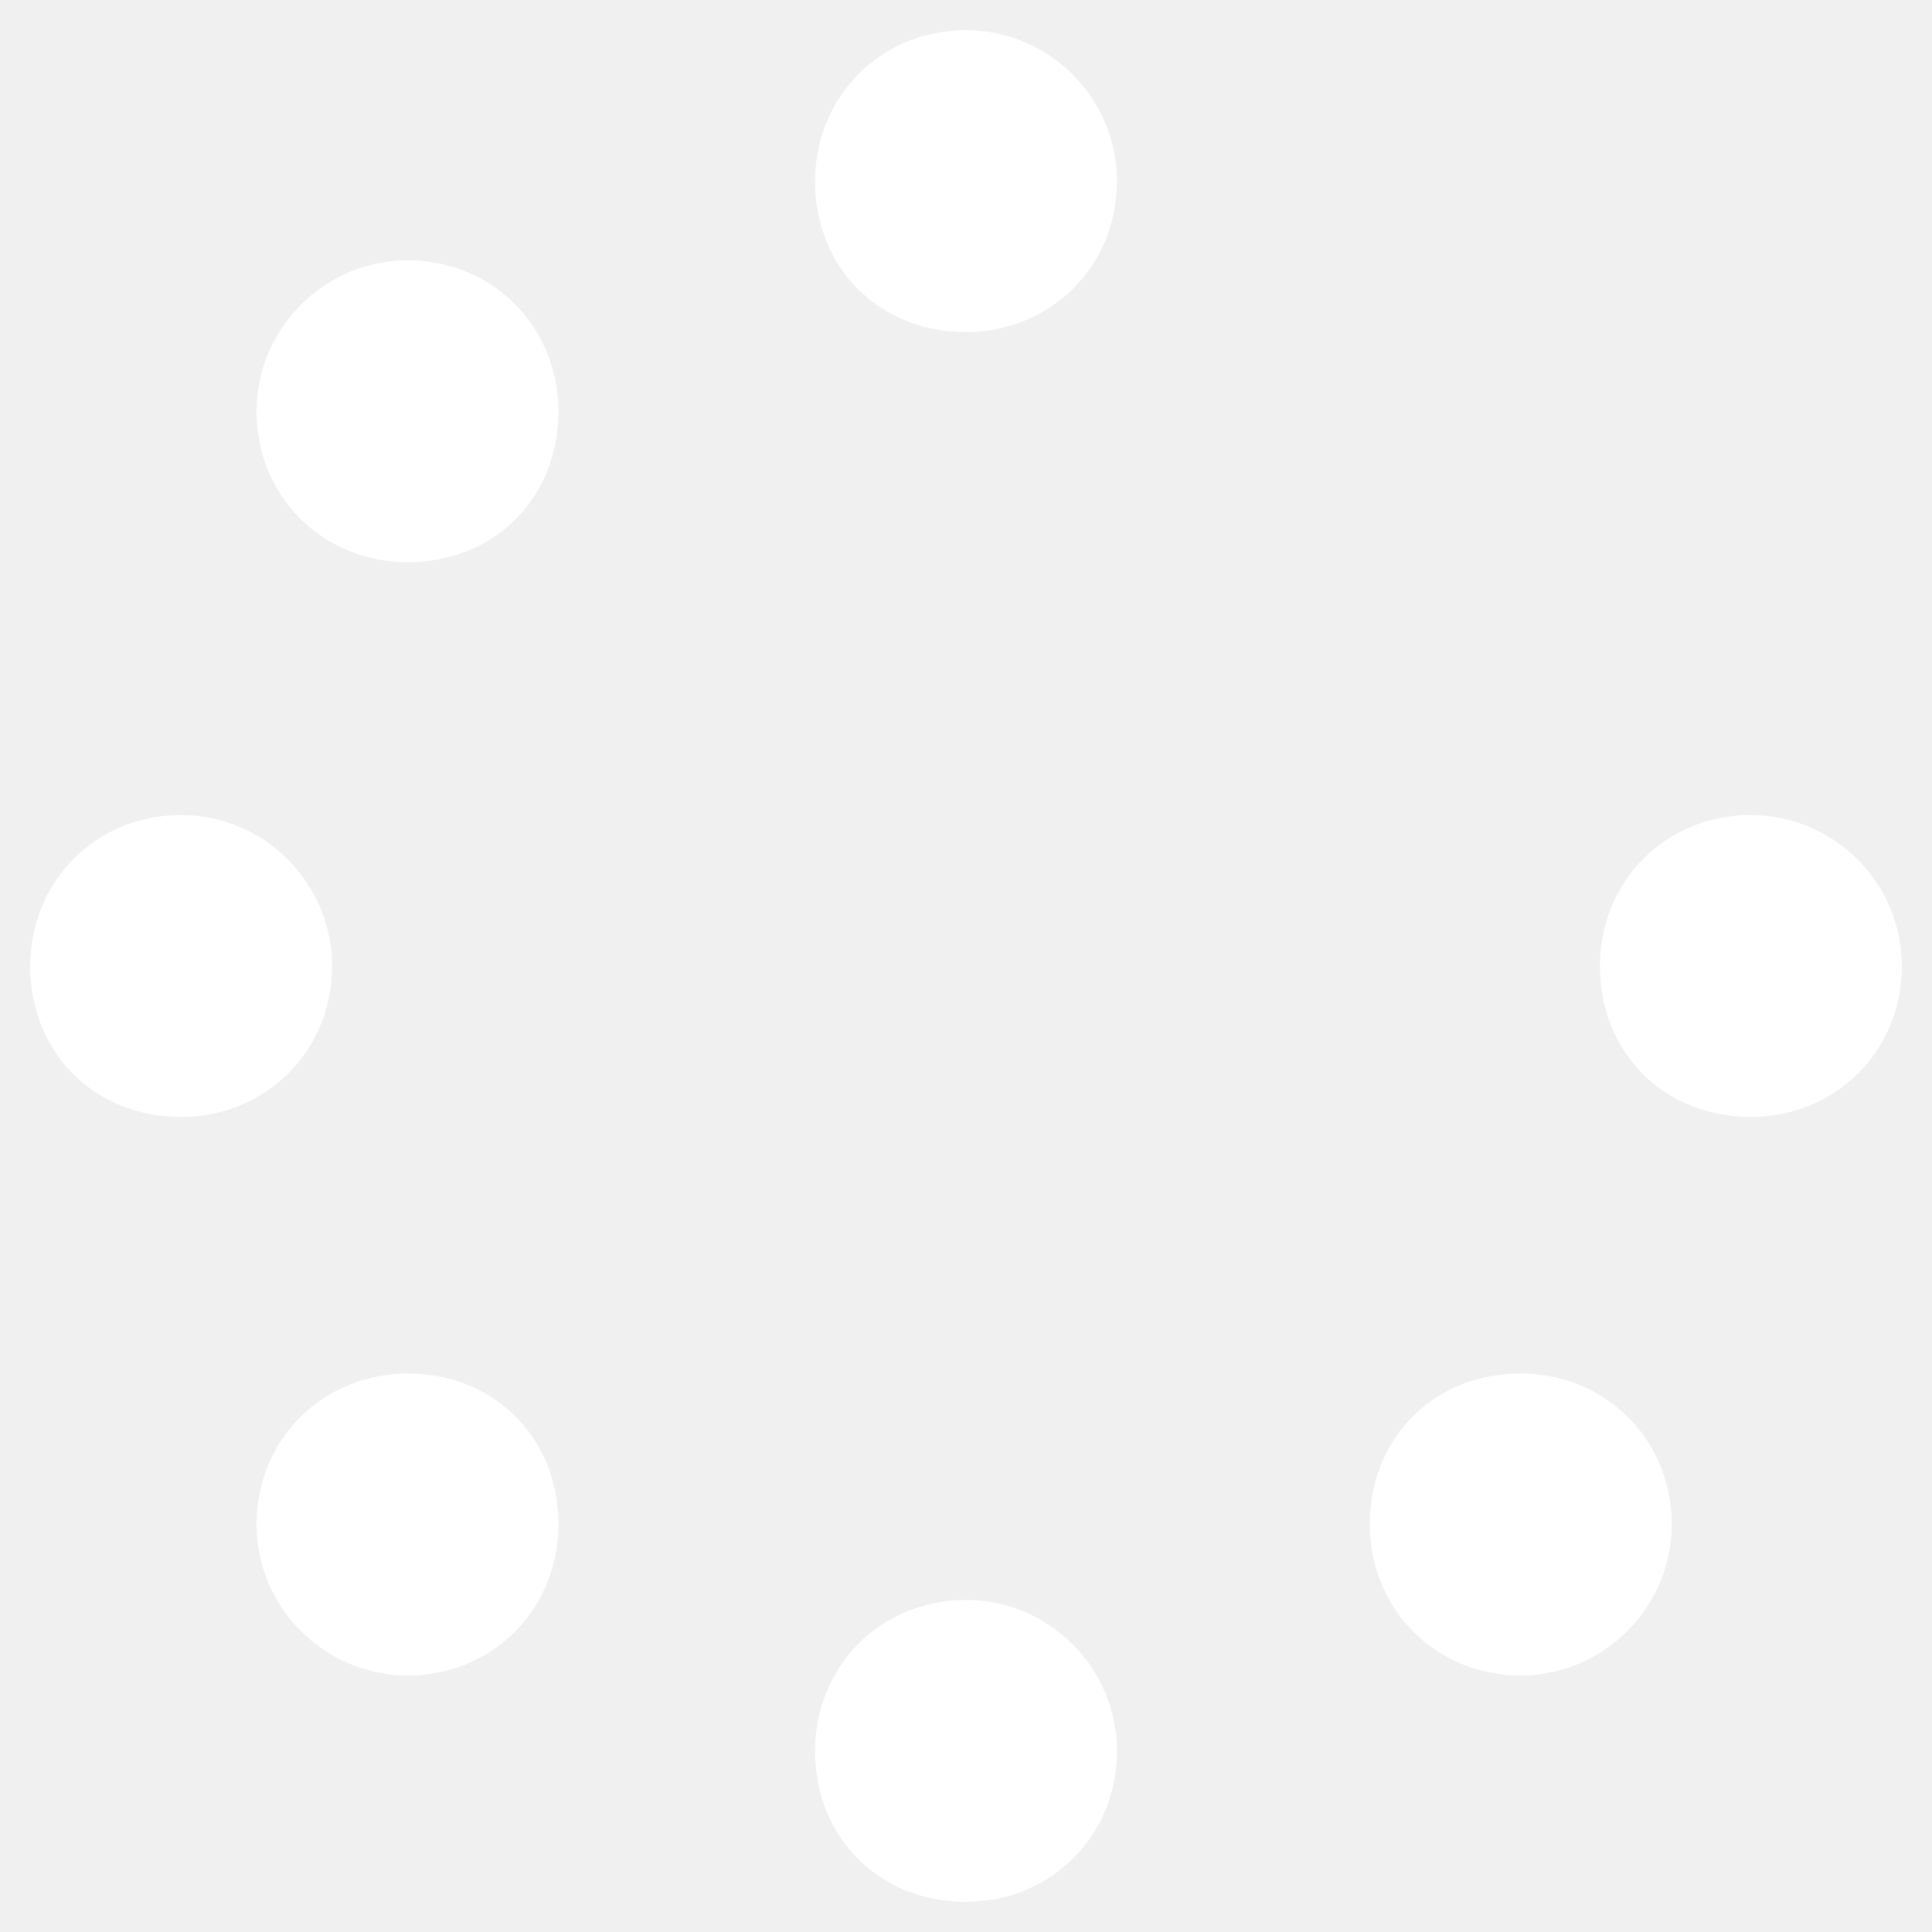
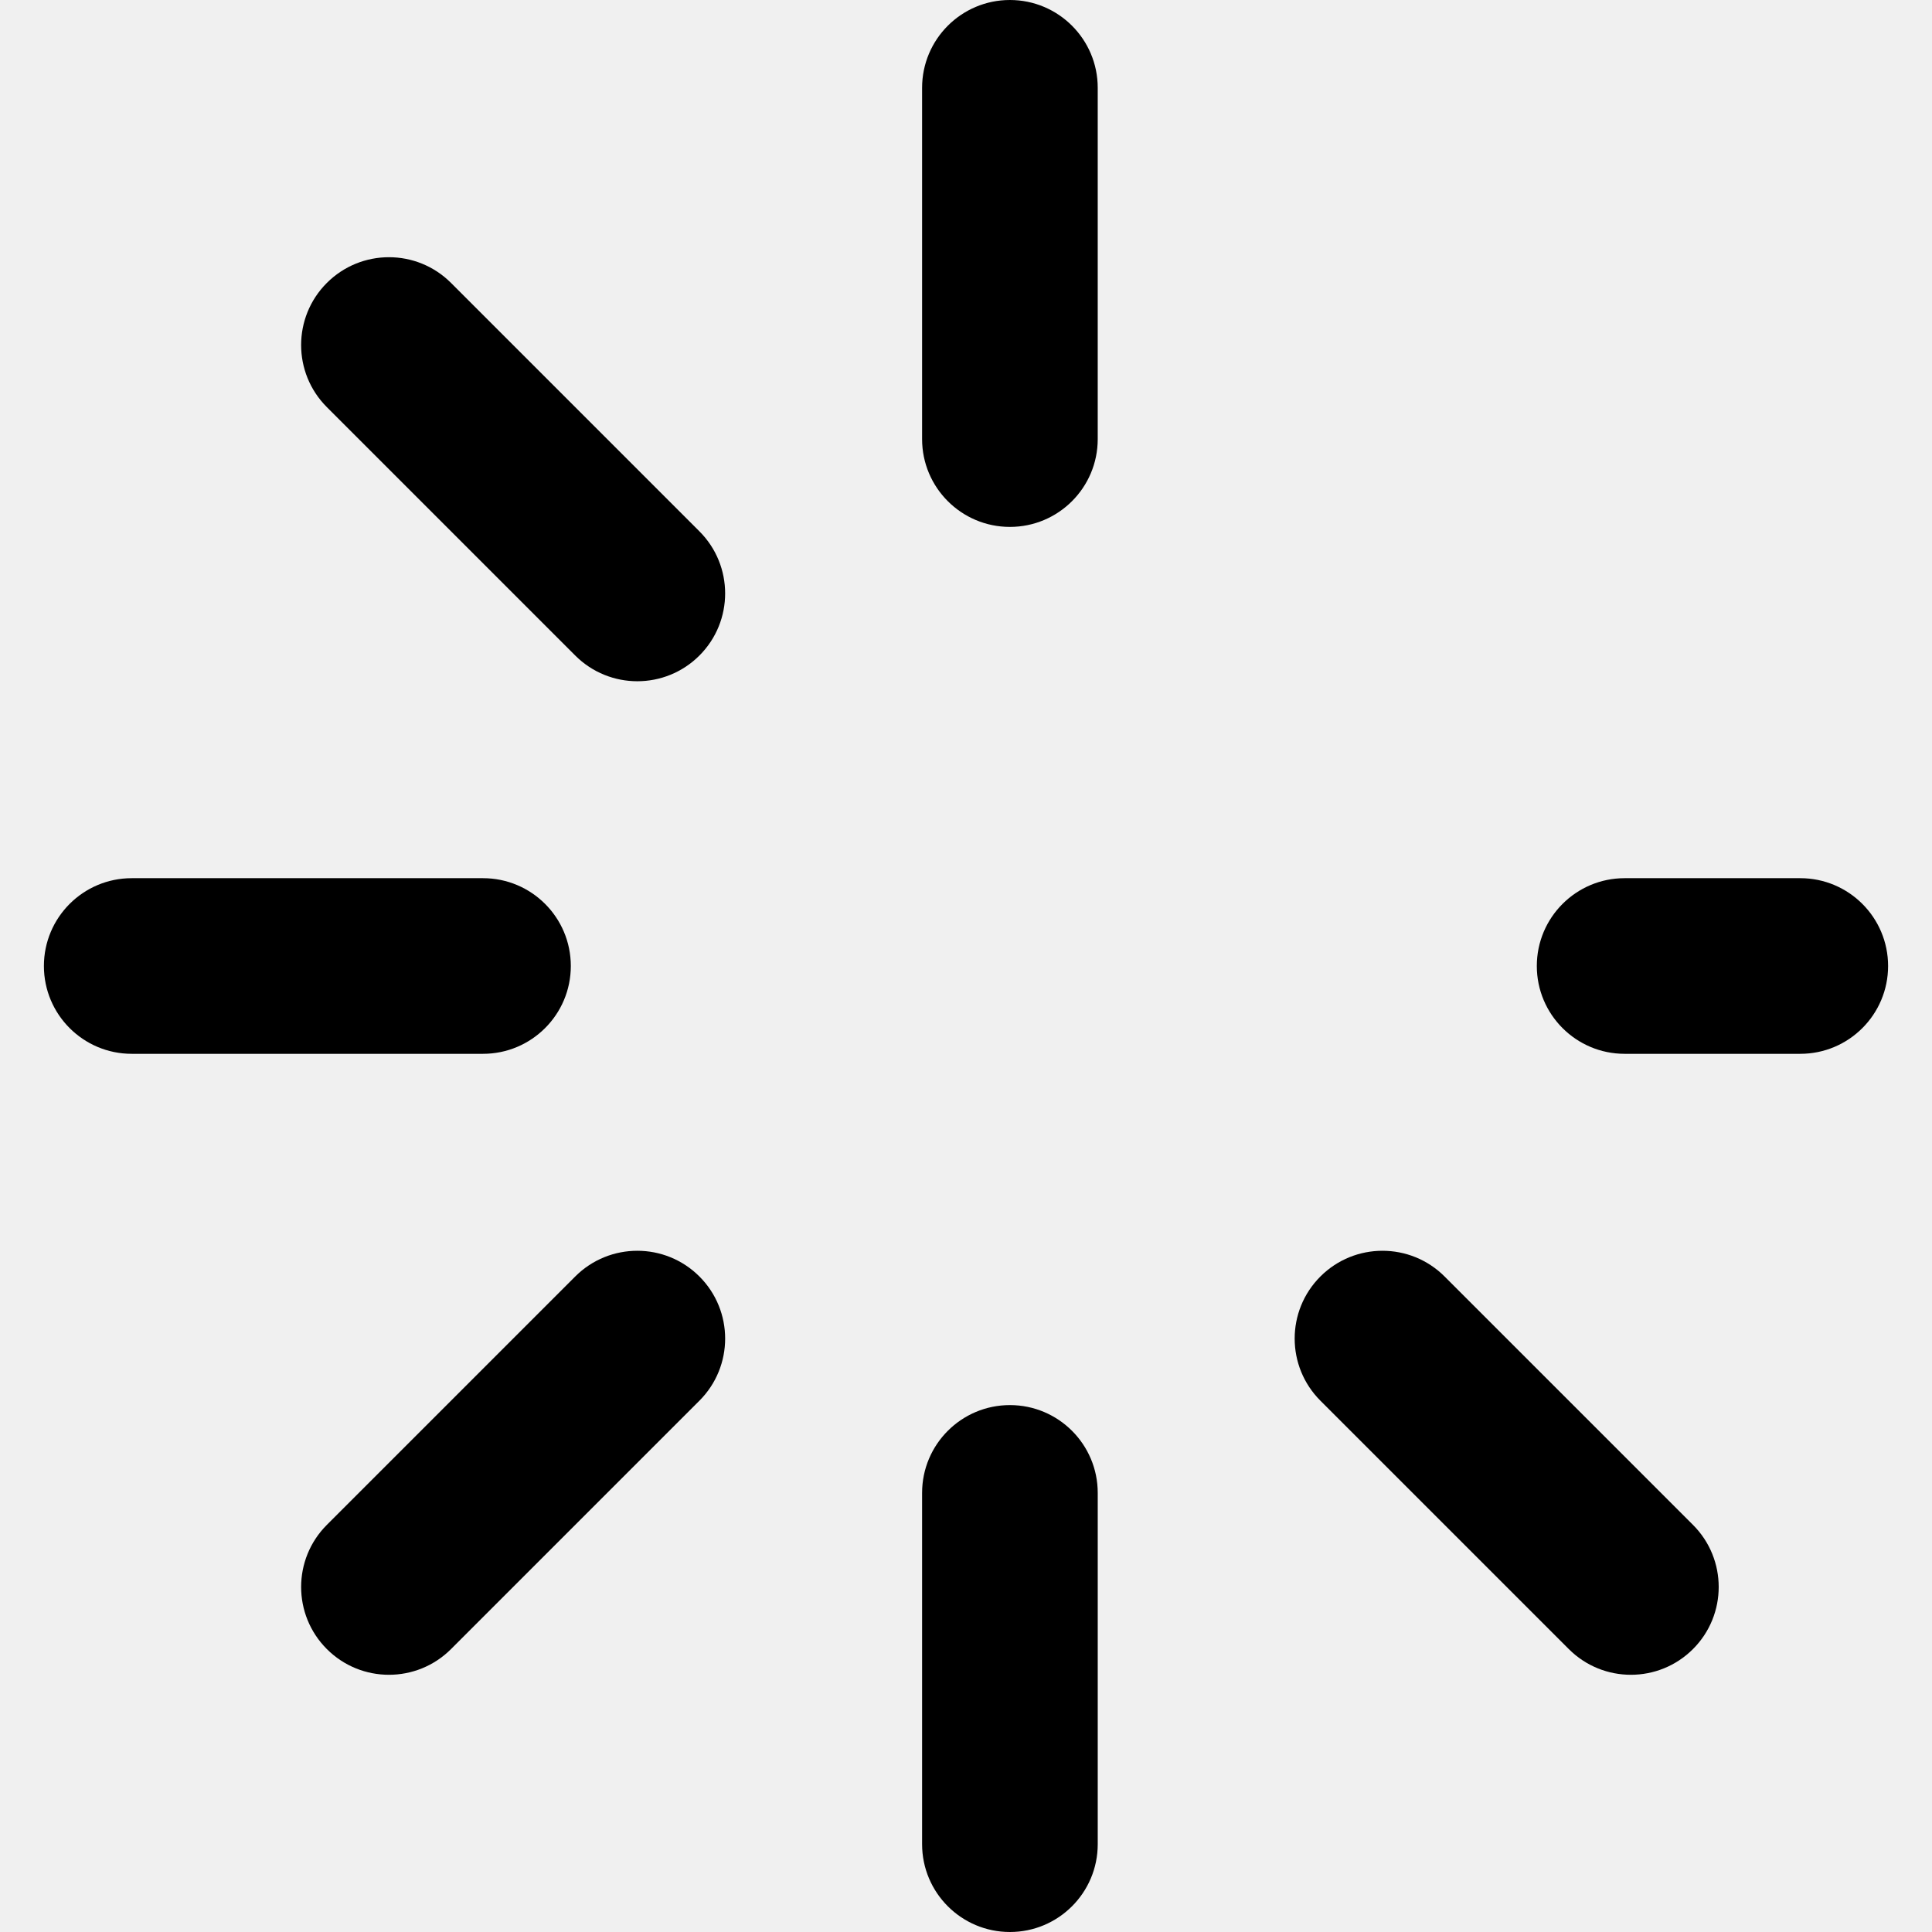
- <svg xmlns="http://www.w3.org/2000/svg" width="16" height="16" fill="none" viewBox="0 0 16 16">
-   <path fill="#fff" d="M9.25 1.5c0 .719-.563 1.25-1.25 1.25-.719 0-1.25-.531-1.25-1.25C6.75.812 7.281.25 8 .25c.688 0 1.25.563 1.25 1.25ZM8 13.25c.688 0 1.25.563 1.25 1.25 0 .719-.563 1.25-1.25 1.25-.719 0-1.25-.531-1.25-1.25 0-.688.531-1.25 1.25-1.25ZM15.75 8c0 .719-.563 1.25-1.25 1.25-.719 0-1.25-.531-1.25-1.25 0-.688.531-1.25 1.25-1.25.688 0 1.25.563 1.25 1.25Zm-13 0c0 .719-.563 1.25-1.25 1.25C.781 9.25.25 8.719.25 8c0-.688.531-1.25 1.25-1.25.688 0 1.25.563 1.25 1.25Zm.625-5.844c.719 0 1.25.563 1.25 1.25 0 .719-.531 1.25-1.25 1.25-.688 0-1.25-.531-1.25-1.25 0-.687.563-1.25 1.25-1.25Zm9.219 9.219c.687 0 1.25.531 1.25 1.25 0 .688-.563 1.25-1.25 1.25-.719 0-1.25-.563-1.25-1.25 0-.719.531-1.25 1.25-1.25Zm-9.219 0c.719 0 1.25.531 1.25 1.25 0 .688-.531 1.25-1.25 1.25-.688 0-1.25-.563-1.25-1.25 0-.719.563-1.25 1.25-1.25Z" />
+ <svg xmlns="http://www.w3.org/2000/svg" fill="#000000" height="800px" width="800px" version="1.1" id="Layer_1" viewBox="0 0 330 330" xml:space="preserve">
+   <g id="XMLID_2_">
+     <path id="XMLID_4_" d="M97.5,165c0-8.284-6.716-15-15-15h-60c-8.284,0-15,6.716-15,15s6.716,15,15,15h60   C90.784,180,97.5,173.284,97.5,165z" />
+     <path id="XMLID_5_" d="M307.5,150h-30c-8.284,0-15,6.716-15,15s6.716,15,15,15h30c8.284,0,15-6.716,15-15S315.784,150,307.5,150z" />
+     <path id="XMLID_6_" d="M172.5,90c8.284,0,15-6.716,15-15V15c0-8.284-6.716-15-15-15s-15,6.716-15,15v60   C157.5,83.284,164.216,90,172.5,90z" />
+     <path id="XMLID_7_" d="M172.501,240c-8.284,0-15,6.716-15,15v60c0,8.284,6.716,15,15,15c8.284,0,15-6.716,15-15v-60   C187.501,246.716,180.785,240,172.501,240z" />
+     <path id="XMLID_8_" d="M77.04,48.327c-5.856-5.858-15.354-5.857-21.213,0c-5.858,5.858-5.858,15.355,0,21.213l42.427,42.428   c2.929,2.929,6.768,4.394,10.606,4.394c3.838,0,7.678-1.465,10.606-4.393c5.858-5.858,5.858-15.355,0-21.213L77.04,48.327z" />
+     <path id="XMLID_9_" d="M246.746,218.034c-5.857-5.857-15.355-5.857-21.213,0c-5.858,5.858-5.857,15.355,0,21.213l42.428,42.426   c2.929,2.929,6.768,4.393,10.607,4.393c3.839,0,7.678-1.465,10.606-4.393c5.858-5.858,5.858-15.355,0-21.213L246.746,218.034z" />
+     <path id="XMLID_10_" d="M98.254,218.034L55.828,260.46c-5.858,5.858-5.858,15.355,0,21.213c2.929,2.929,6.768,4.393,10.607,4.393   c3.839,0,7.678-1.464,10.606-4.393l42.426-42.426c5.858-5.858,5.858-15.355,0-21.213   C113.609,212.176,104.111,212.176,98.254,218.034z" />
+   </g>
</svg>
